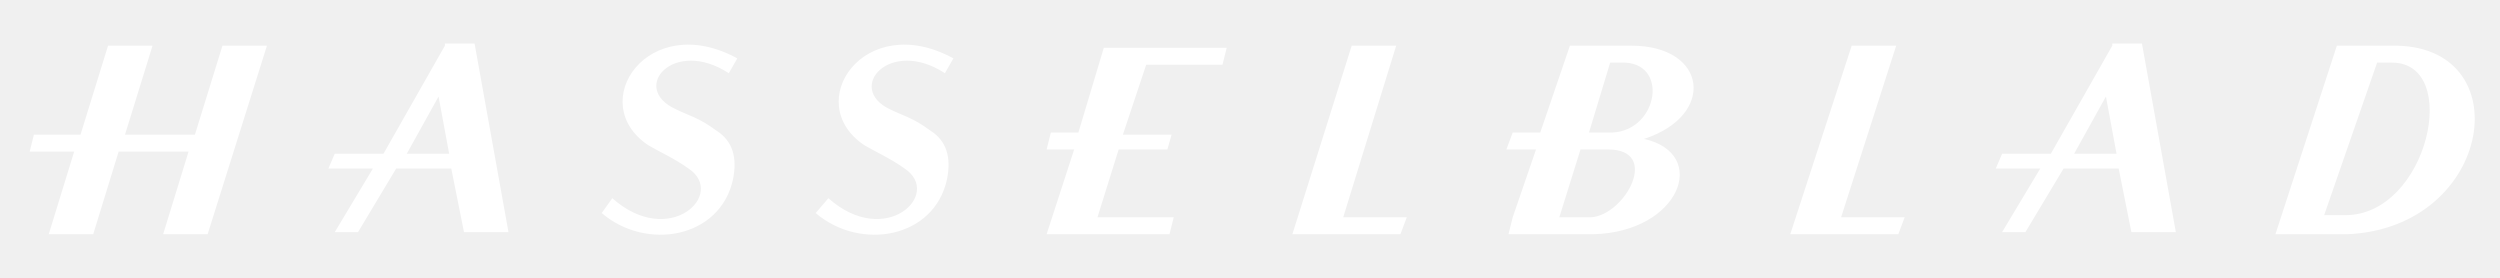
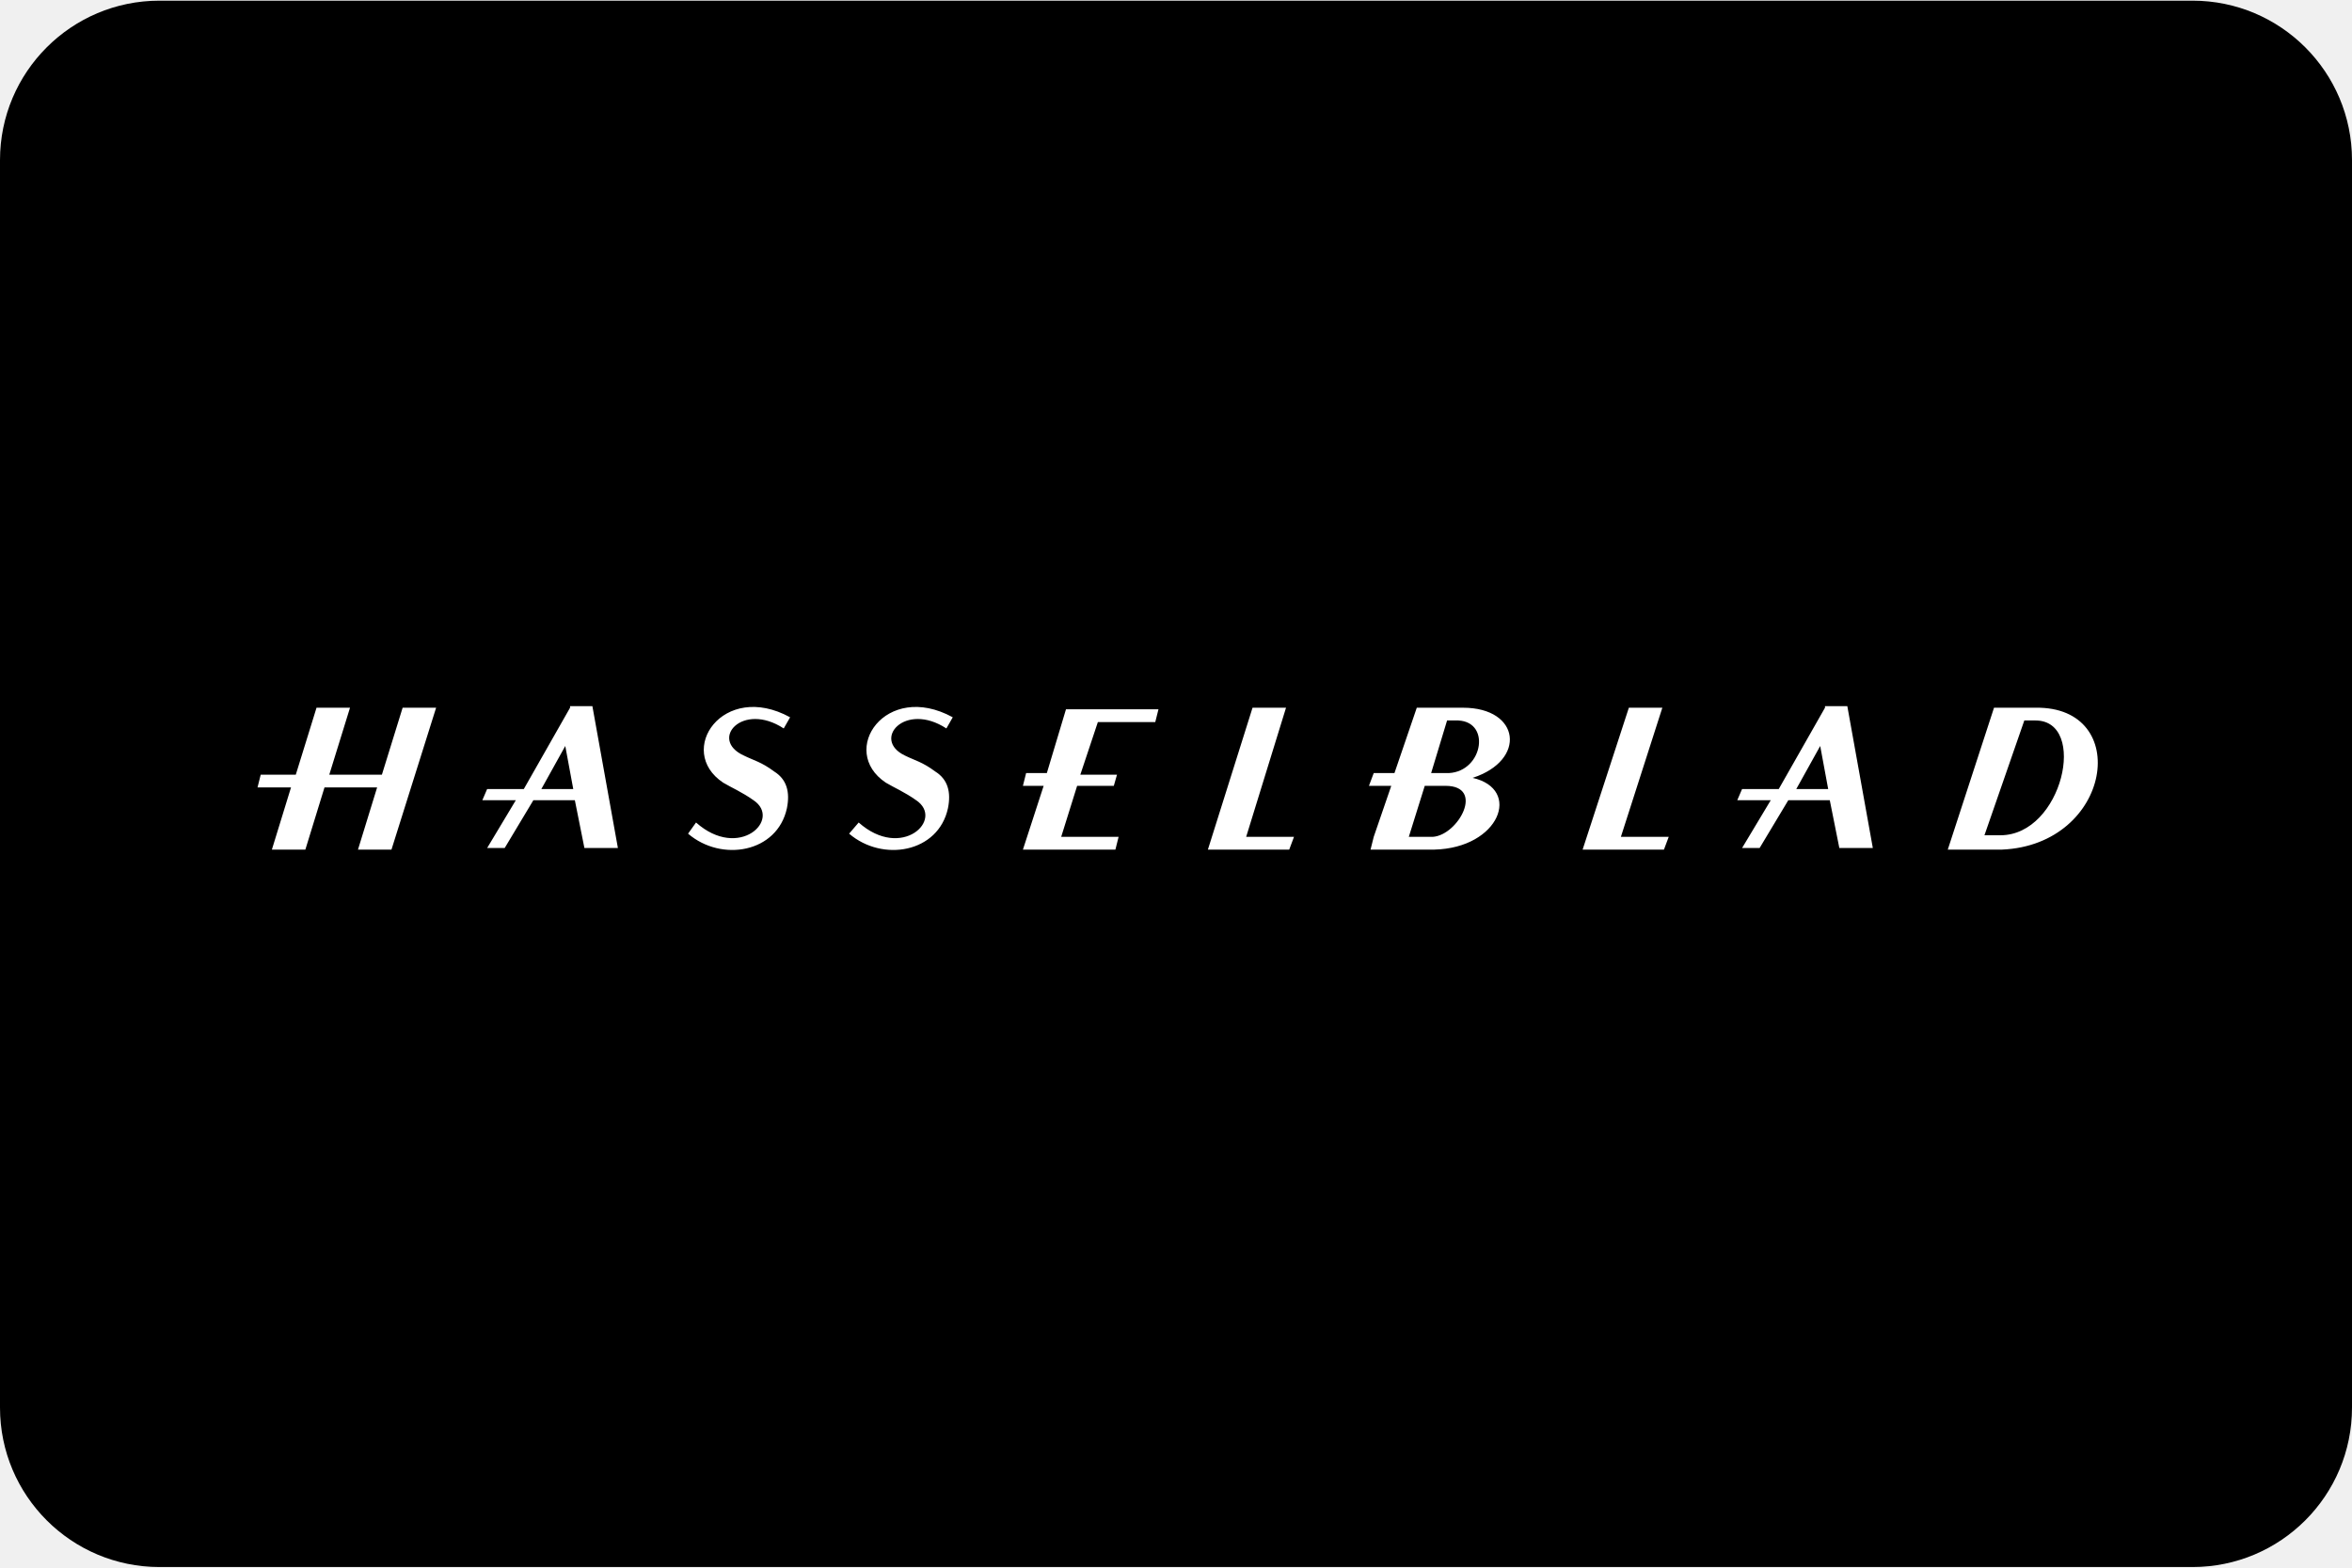
- <svg xmlns="http://www.w3.org/2000/svg" xml:space="preserve" width="180" height="20" x="0px" y="0px" viewBox="2.5 13 118 9">
-   <path fill="#fff" d="m23.5 13.1-2.9 5.1h-2.3l-.3.7h2.1l-1.8 3h1.1l1.8-3h2.6l.6 3h2.1L24.9 13h-1.4zm-1.8 5.1 1.5-2.7.5 2.7zm31.7-1h-1.3l-.2.8h1.3l-1.3 4h5.8l.2-.8h-3.6l1-3.2h2.3l.2-.7h-2.3l1.1-3.3h3.6l.2-.8h-5.8zm15-4.1h-2.1L63.5 22h5.1l.3-.8h-3zm23.6 0h-2.1L87 22h5.1l.3-.8h-3zm10.2 0-2.9 5.1H97l-.3.7h2.1l-1.8 3h1.1l1.8-3h2.6l.6 3h2.1l-1.6-8.9h-1.4zm-1.8 5.1 1.5-2.7.5 2.7zm-88.7-.9H8.4l1.3-4.2H7.6l-1.3 4.2H4.1l-.2.8H6L4.8 22h2.1l1.2-3.9h3.3L10.2 22h2.1l2.8-8.9H13zm25.2-2.9.4-.7c-4.2-2.3-7.2 2.1-4.2 4.1.5.3 1.2.6 1.9 1.1 1.8 1.2-.9 3.8-3.6 1.4l-.5.7c2.1 1.8 5.6 1.2 6.2-1.6.2-1 0-1.8-.8-2.3-.8-.6-1.3-.7-1.9-1-2.2-1-.1-3.4 2.5-1.7m10.2 0 .4-.7c-4.2-2.3-7.2 2.1-4.2 4.1.5.3 1.2.6 1.9 1.1 1.8 1.2-.9 3.8-3.6 1.4l-.6.7c2.1 1.8 5.6 1.2 6.2-1.6.2-1 0-1.8-.8-2.3-.8-.6-1.3-.7-1.9-1-2.1-1 0-3.4 2.6-1.7m32.4-1.3h-2.9l-1.4 4.1h-1.3l-.3.8H75l-1.1 3.2-.2.8h4c4.1-.1 5.5-3.8 2.4-4.5 3.4-1.1 3-4.4-.6-4.4m-1.9 8.1h-1.5l1-3.2h1.3c2.5 0 .8 3.1-.8 3.2m1-4h-1.1l1-3.3h.5c2.3-.1 1.8 3.2-.4 3.3m36.8-4.1h-2.6l-2.9 8.9h3.4c6.9-.3 8.2-9 2.1-8.9m-2.2 8h-1l2.5-7.2h.7c3.3 0 1.7 7.2-2.2 7.2" class="svg" />
+ <svg xmlns="http://www.w3.org/2000/svg" xml:space="preserve" width="180" height="120" x="0px" y="0px" viewBox="2.5 -21.5 118 78.6">
+   <rect x="2.5" y="-21.5" width="118" height="78.6" rx="8" ry="8" fill="#000" />
+   <g transform="translate(12.3, 3.5) scale(0.8)">
+     <path fill="#fff" d="m23.5 13.1-2.9 5.1h-2.3l-.3.7h2.1l-1.8 3h1.1l1.8-3h2.6l.6 3h2.1L24.9 13h-1.4zm-1.8 5.1 1.5-2.7.5 2.7zm31.7-1h-1.3l-.2.8h1.3l-1.3 4h5.8l.2-.8h-3.6l1-3.2h2.3l.2-.7h-2.3l1.1-3.3h3.6l.2-.8h-5.8zm15-4.1h-2.1L63.5 22h5.1l.3-.8h-3zm23.6 0h-2.1L87 22h5.1l.3-.8h-3zm10.2 0-2.9 5.1H97l-.3.7h2.1l-1.8 3h1.1l1.8-3h2.6l.6 3h2.1l-1.6-8.9h-1.4zm-1.8 5.1 1.5-2.7.5 2.7zm-88.7-.9H8.4l1.3-4.2H7.6l-1.3 4.2H4.1l-.2.8H6L4.8 22h2.1l1.2-3.9h3.3L10.2 22h2.1l2.8-8.9H13zm25.2-2.9.4-.7c-4.2-2.3-7.2 2.1-4.2 4.1.5.3 1.2.6 1.9 1.1 1.8 1.2-.9 3.8-3.6 1.4l-.5.7c2.1 1.8 5.6 1.2 6.2-1.6.2-1 0-1.8-.8-2.3-.8-.6-1.3-.7-1.9-1-2.2-1-.1-3.4 2.5-1.7m10.2 0 .4-.7c-4.2-2.3-7.2 2.1-4.2 4.1.5.3 1.2.6 1.9 1.1 1.8 1.2-.9 3.8-3.6 1.4l-.6.7c2.1 1.8 5.6 1.2 6.2-1.6.2-1 0-1.8-.8-2.3-.8-.6-1.3-.7-1.9-1-2.1-1 0-3.4 2.6-1.7m32.4-1.3h-2.9l-1.4 4.1h-1.3l-.3.8H75l-1.1 3.2-.2.8h4c4.1-.1 5.5-3.8 2.4-4.5 3.4-1.1 3-4.4-.6-4.4m-1.9 8.1h-1.5l1-3.2h1.3c2.5 0 .8 3.1-.8 3.2m1-4h-1.1l1-3.3h.5c2.3-.1 1.8 3.2-.4 3.3m36.8-4.1h-2.6l-2.9 8.9h3.4c6.9-.3 8.2-9 2.1-8.9m-2.2 8h-1l2.5-7.2h.7c3.3 0 1.7 7.2-2.2 7.2" class="svg" />
+   </g>
</svg>
